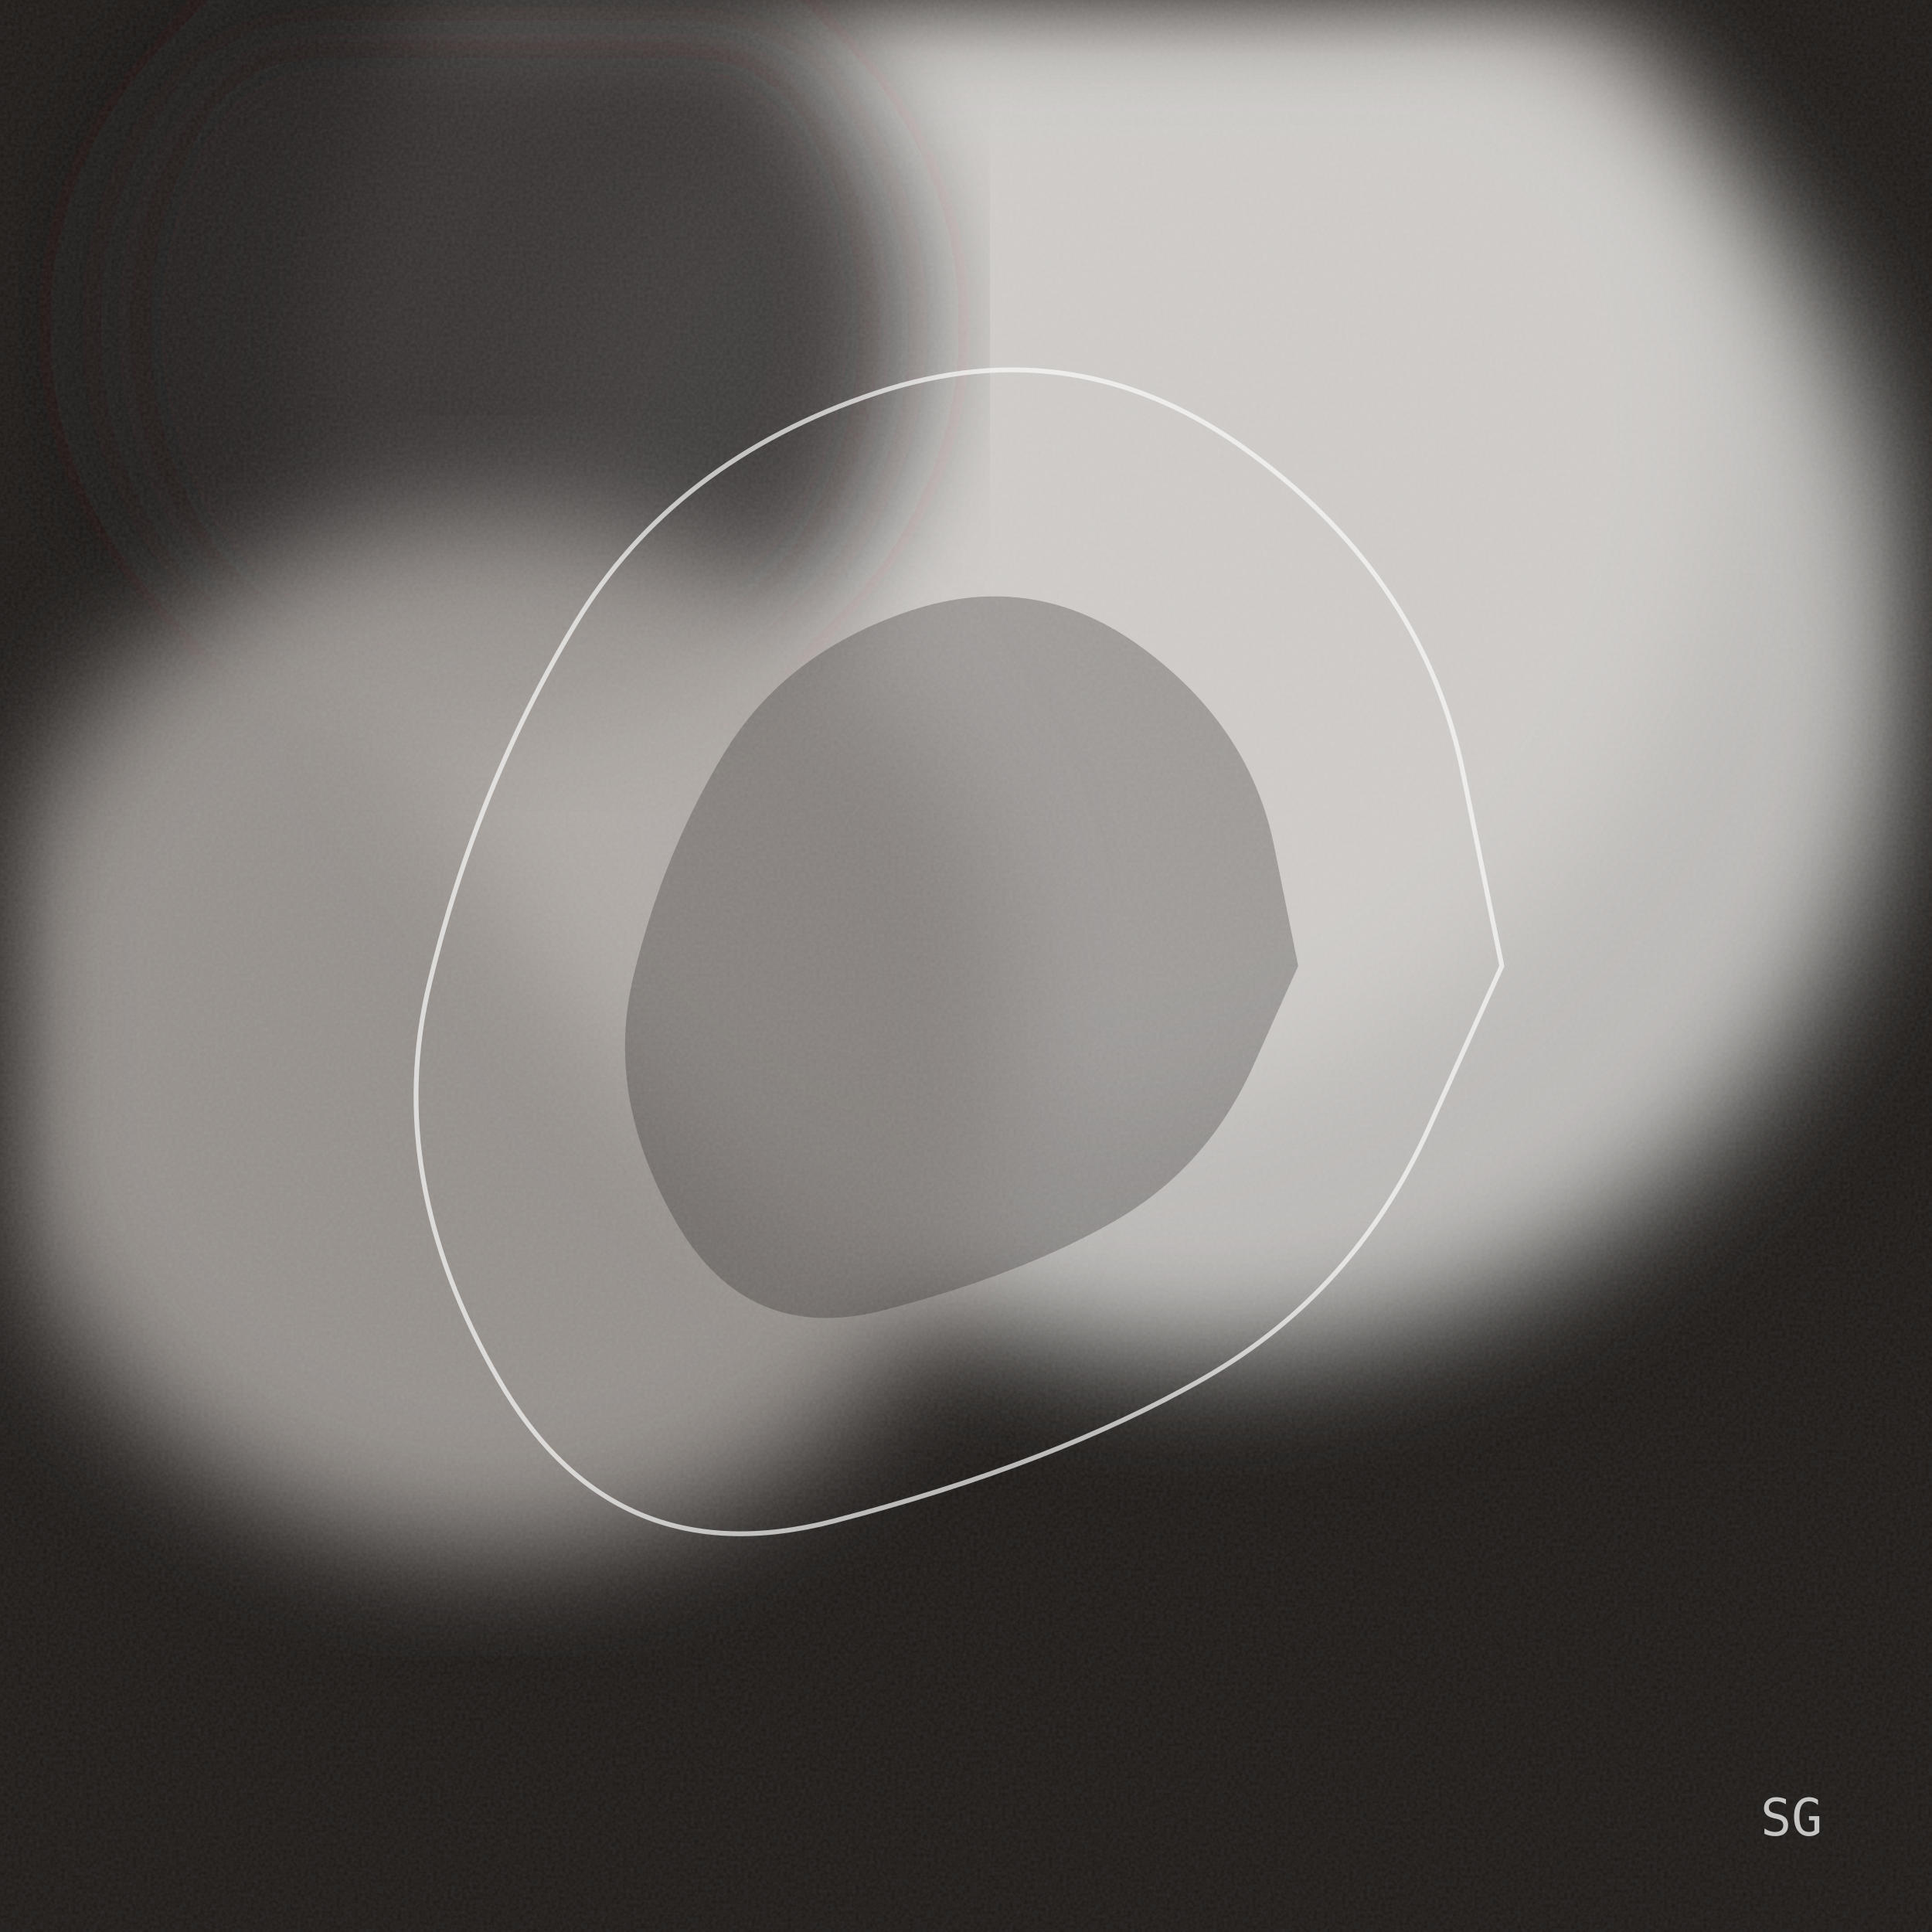
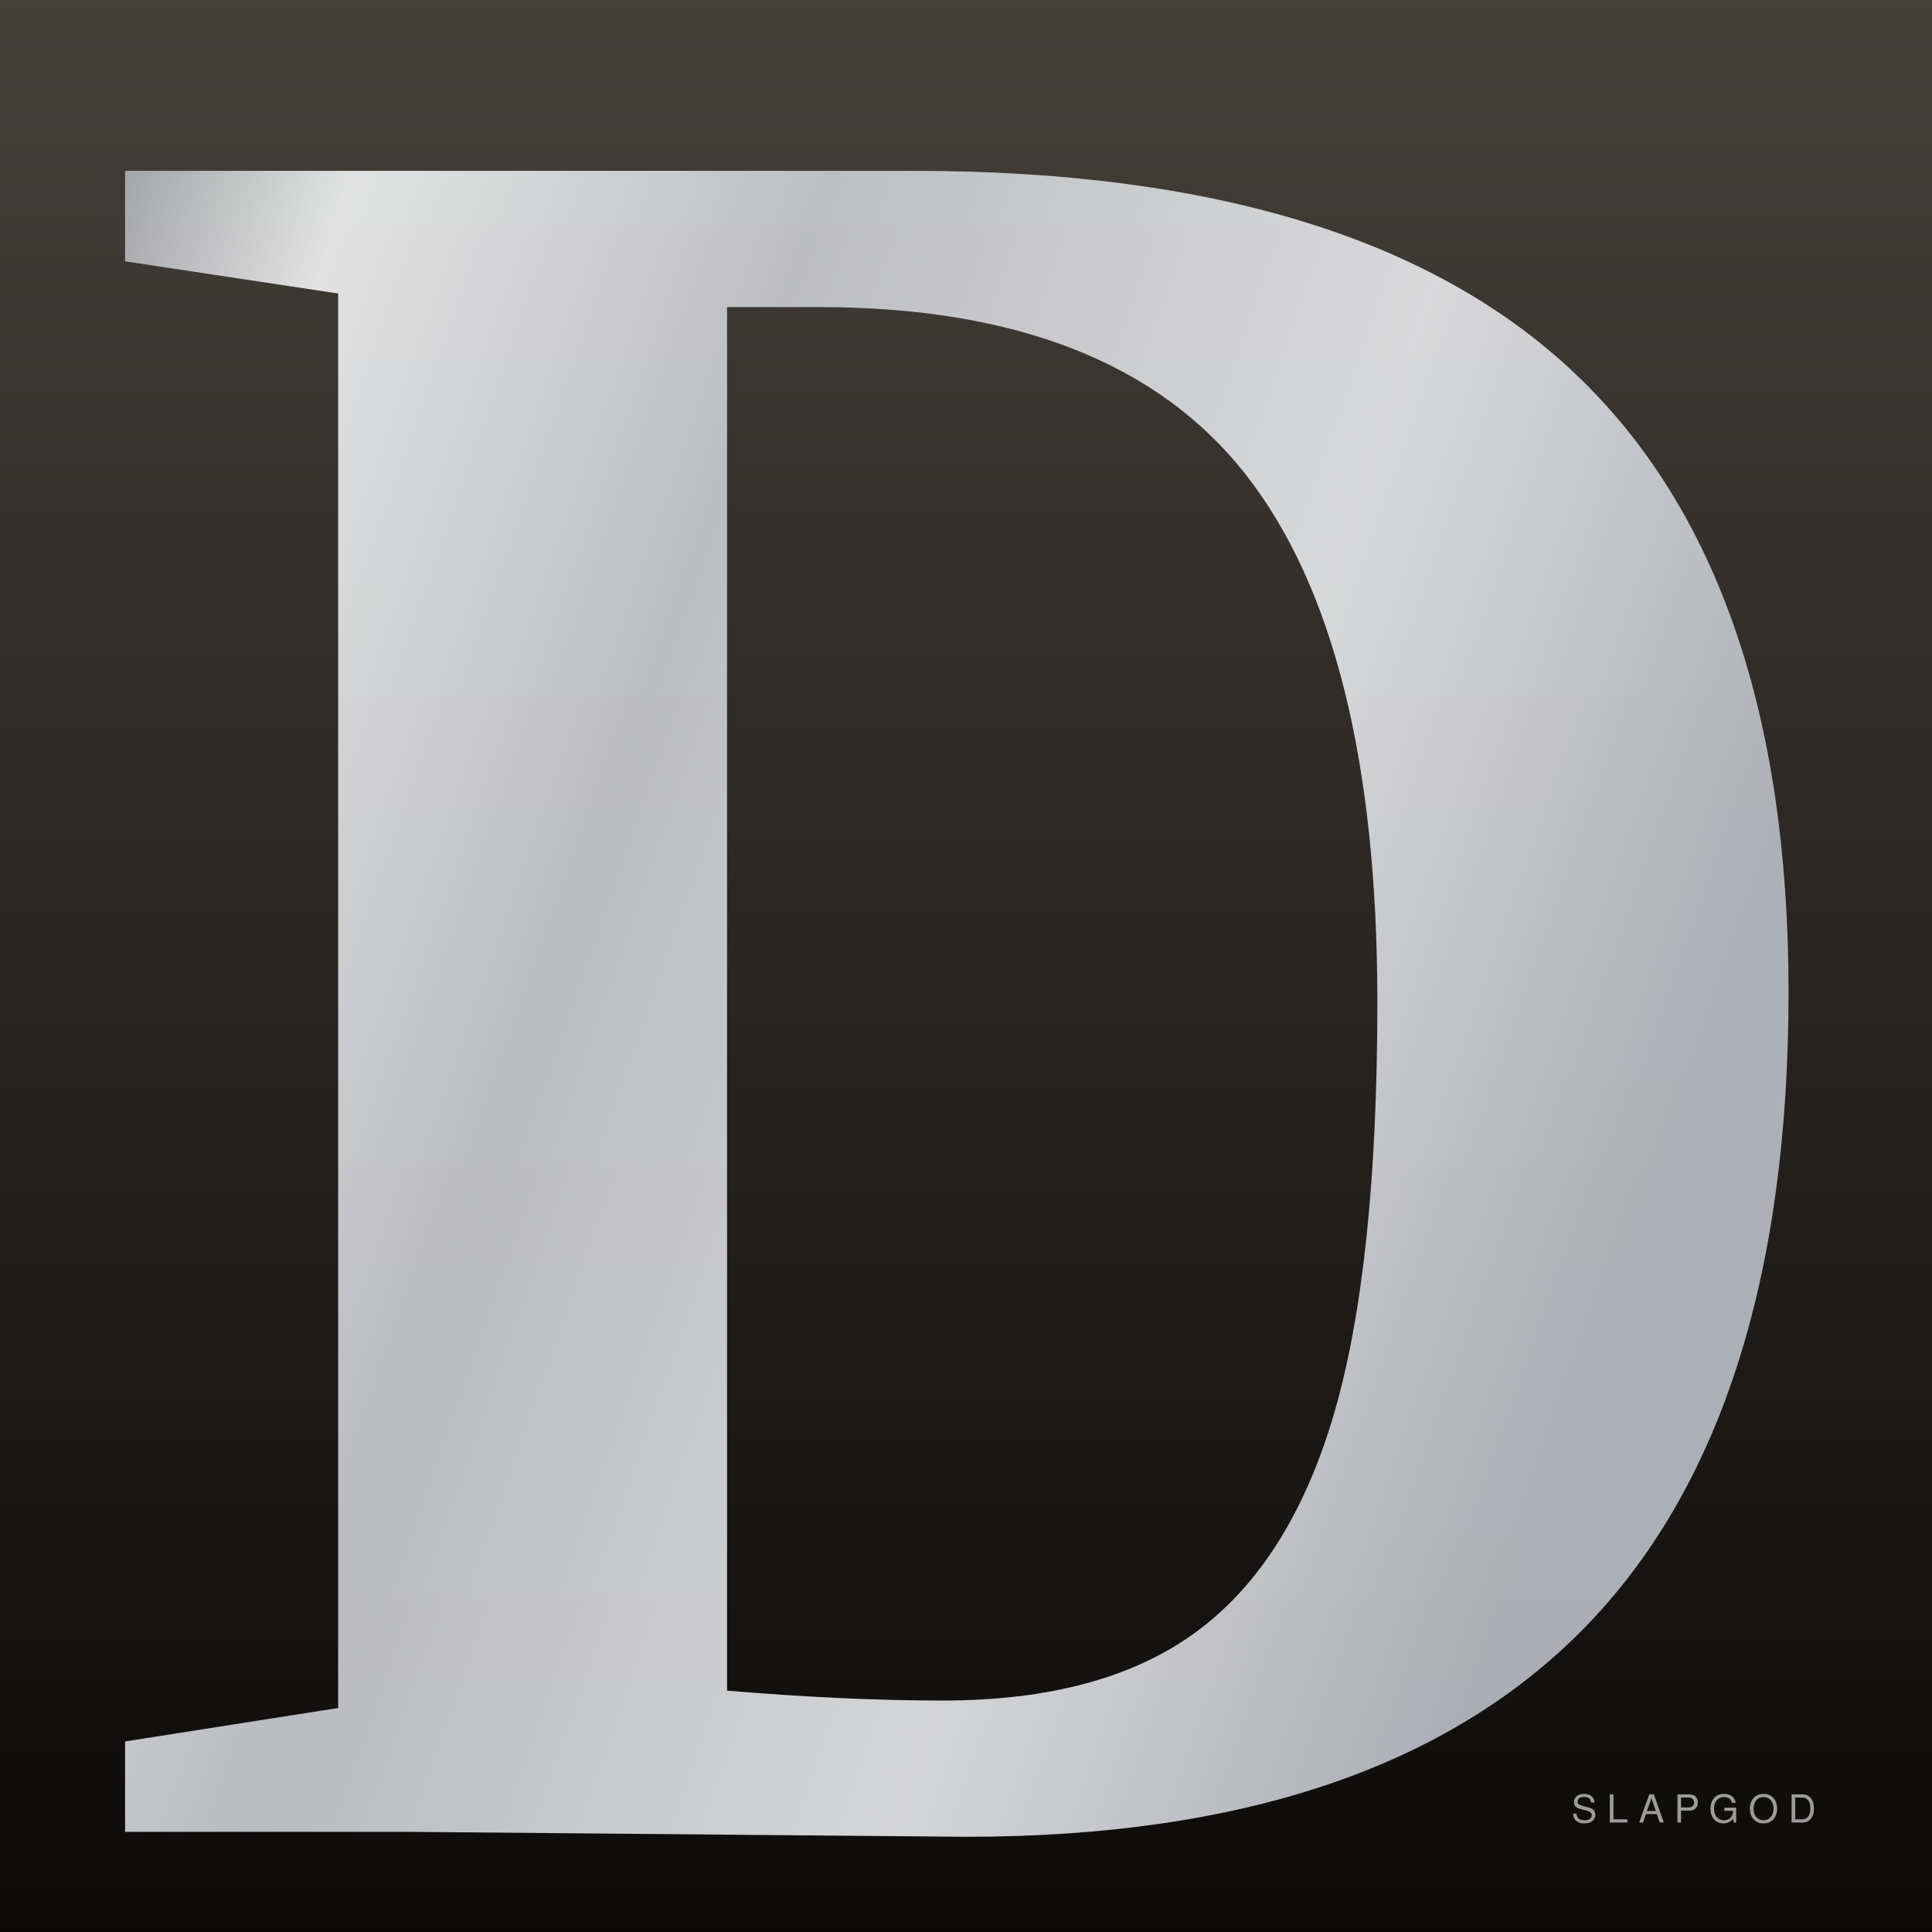
<svg xmlns="http://www.w3.org/2000/svg" viewBox="0 0 600 600" width="600" height="600">
  <defs>
-     <radialGradient id="g1-dustyhalo" cx="30%" cy="25%" r="85%">
-       <stop offset="0" stop-color="#A8A29E" stop-opacity=".95" />
-       <stop offset=".45" stop-color="#D6D3D1" stop-opacity=".35" />
-       <stop offset="1" stop-color="#0C0A09" stop-opacity="0" />
-     </radialGradient>
-     <linearGradient id="g2-dustyhalo" x1="0" y1="0" x2="1" y2="1">
-       <stop offset="0" stop-color="#A8A29E" />
-       <stop offset=".5" stop-color="#D6D3D1" />
-       <stop offset="1" stop-color="#292524" />
+     <linearGradient id="sv-dustyhalo" x1="0" y1="0" x2="1" y2=".35">
+       <stop offset="0" stop-color="#A8AAAD" />
+       <stop offset=".13" stop-color="#F0F1F2" />
+       <stop offset=".38" stop-color="#C8CACE" />
+       <stop offset=".72" stop-color="#E6E7E9" />
+       <stop offset="1" stop-color="#B9BCC1" />
    </linearGradient>
-     <filter id="grain-dustyhalo" x="0" y="0" width="100%" height="100%">
-       <feTurbulence type="fractalNoise" baseFrequency=".9" numOctaves="2" stitchTiles="stitch" />
-       <feColorMatrix values="0 0 0 0 1  0 0 0 0 1  0 0 0 0 1  0 0 0 .09 0" />
-     </filter>
-     <filter id="soft-dustyhalo">
-       <feGaussianBlur stdDeviation="18" />
-     </filter>
+     <linearGradient id="tg-dustyhalo" x1="0" y1="0" x2="0" y2="1">
+       <stop offset="0" stop-color="#44403C" />
+       <stop offset="1" stop-color="#0C0A09" />
+     </linearGradient>
  </defs>
-   <rect width="600" height="600" fill="#0C0A09" />
-   <rect width="600" height="600" fill="#1C1917" />
-   <circle cx="316.5" cy="129.7" r="220.8" fill="#A8A29E" fill-opacity=".85" filter="url(#soft-dustyhalo)" />
-   <circle cx="372.2" cy="201.7" r="220.3" fill="#D6D3D1" fill-opacity=".85" filter="url(#soft-dustyhalo)" />
-   <circle cx="156.7" cy="101.2" r="125.6" fill="#292524" fill-opacity=".85" filter="url(#soft-dustyhalo)" />
-   <circle cx="153.8" cy="321.5" r="160.5" fill="#A8A29E" fill-opacity=".85" filter="url(#soft-dustyhalo)" />
-   <path d="M466.4,300 Q466.4,300 443.6,350.6 Q420.7,401.3 374,428 Q327.3,454.7 258.8,472.4 Q190.2,490.1 154.6,428 Q118.9,365.9 133.4,305.3 Q147.9,244.6 178.6,193.8 Q209.3,142.9 272.2,122 Q335.1,101.2 388.7,140.9 Q442.4,180.5 454.4,240.2Z" fill="none" stroke="#FAFAF9" stroke-width="1.5" stroke-opacity=".7" />
-   <path d="M466.4,300 Q466.4,300 443.6,350.6 Q420.7,401.3 374,428 Q327.3,454.7 258.8,472.4 Q190.2,490.1 154.6,428 Q118.9,365.9 133.4,305.3 Q147.9,244.6 178.6,193.8 Q209.3,142.9 272.2,122 Q335.1,101.2 388.7,140.9 Q442.4,180.5 454.4,240.2Z" fill="#0C0A09" fill-opacity=".25" transform="translate(300 300) scale(.62) translate(-300 -300)" />
-   <rect width="600" height="600" filter="url(#grain-dustyhalo)" />
-   <text x="566" y="570" font-size="16" text-anchor="end" fill="#FAFAF9" fill-opacity=".75" font-family="Menlo, monospace">SG</text>
+   <rect width="600" height="600" fill="url(#tg-dustyhalo)" />
+   <text x="25" y="568.9" font-family="Georgia, 'Times New Roman', serif" font-weight="700" font-size="787.8" fill="url(#sv-dustyhalo)" fill-opacity=".92">D</text>
+   <text x="564" y="566" font-family="Helvetica, Arial, sans-serif" font-size="12" letter-spacing="3" text-anchor="end" fill="#FAFAF9" fill-opacity=".6">SLAPGOD</text>
</svg>
